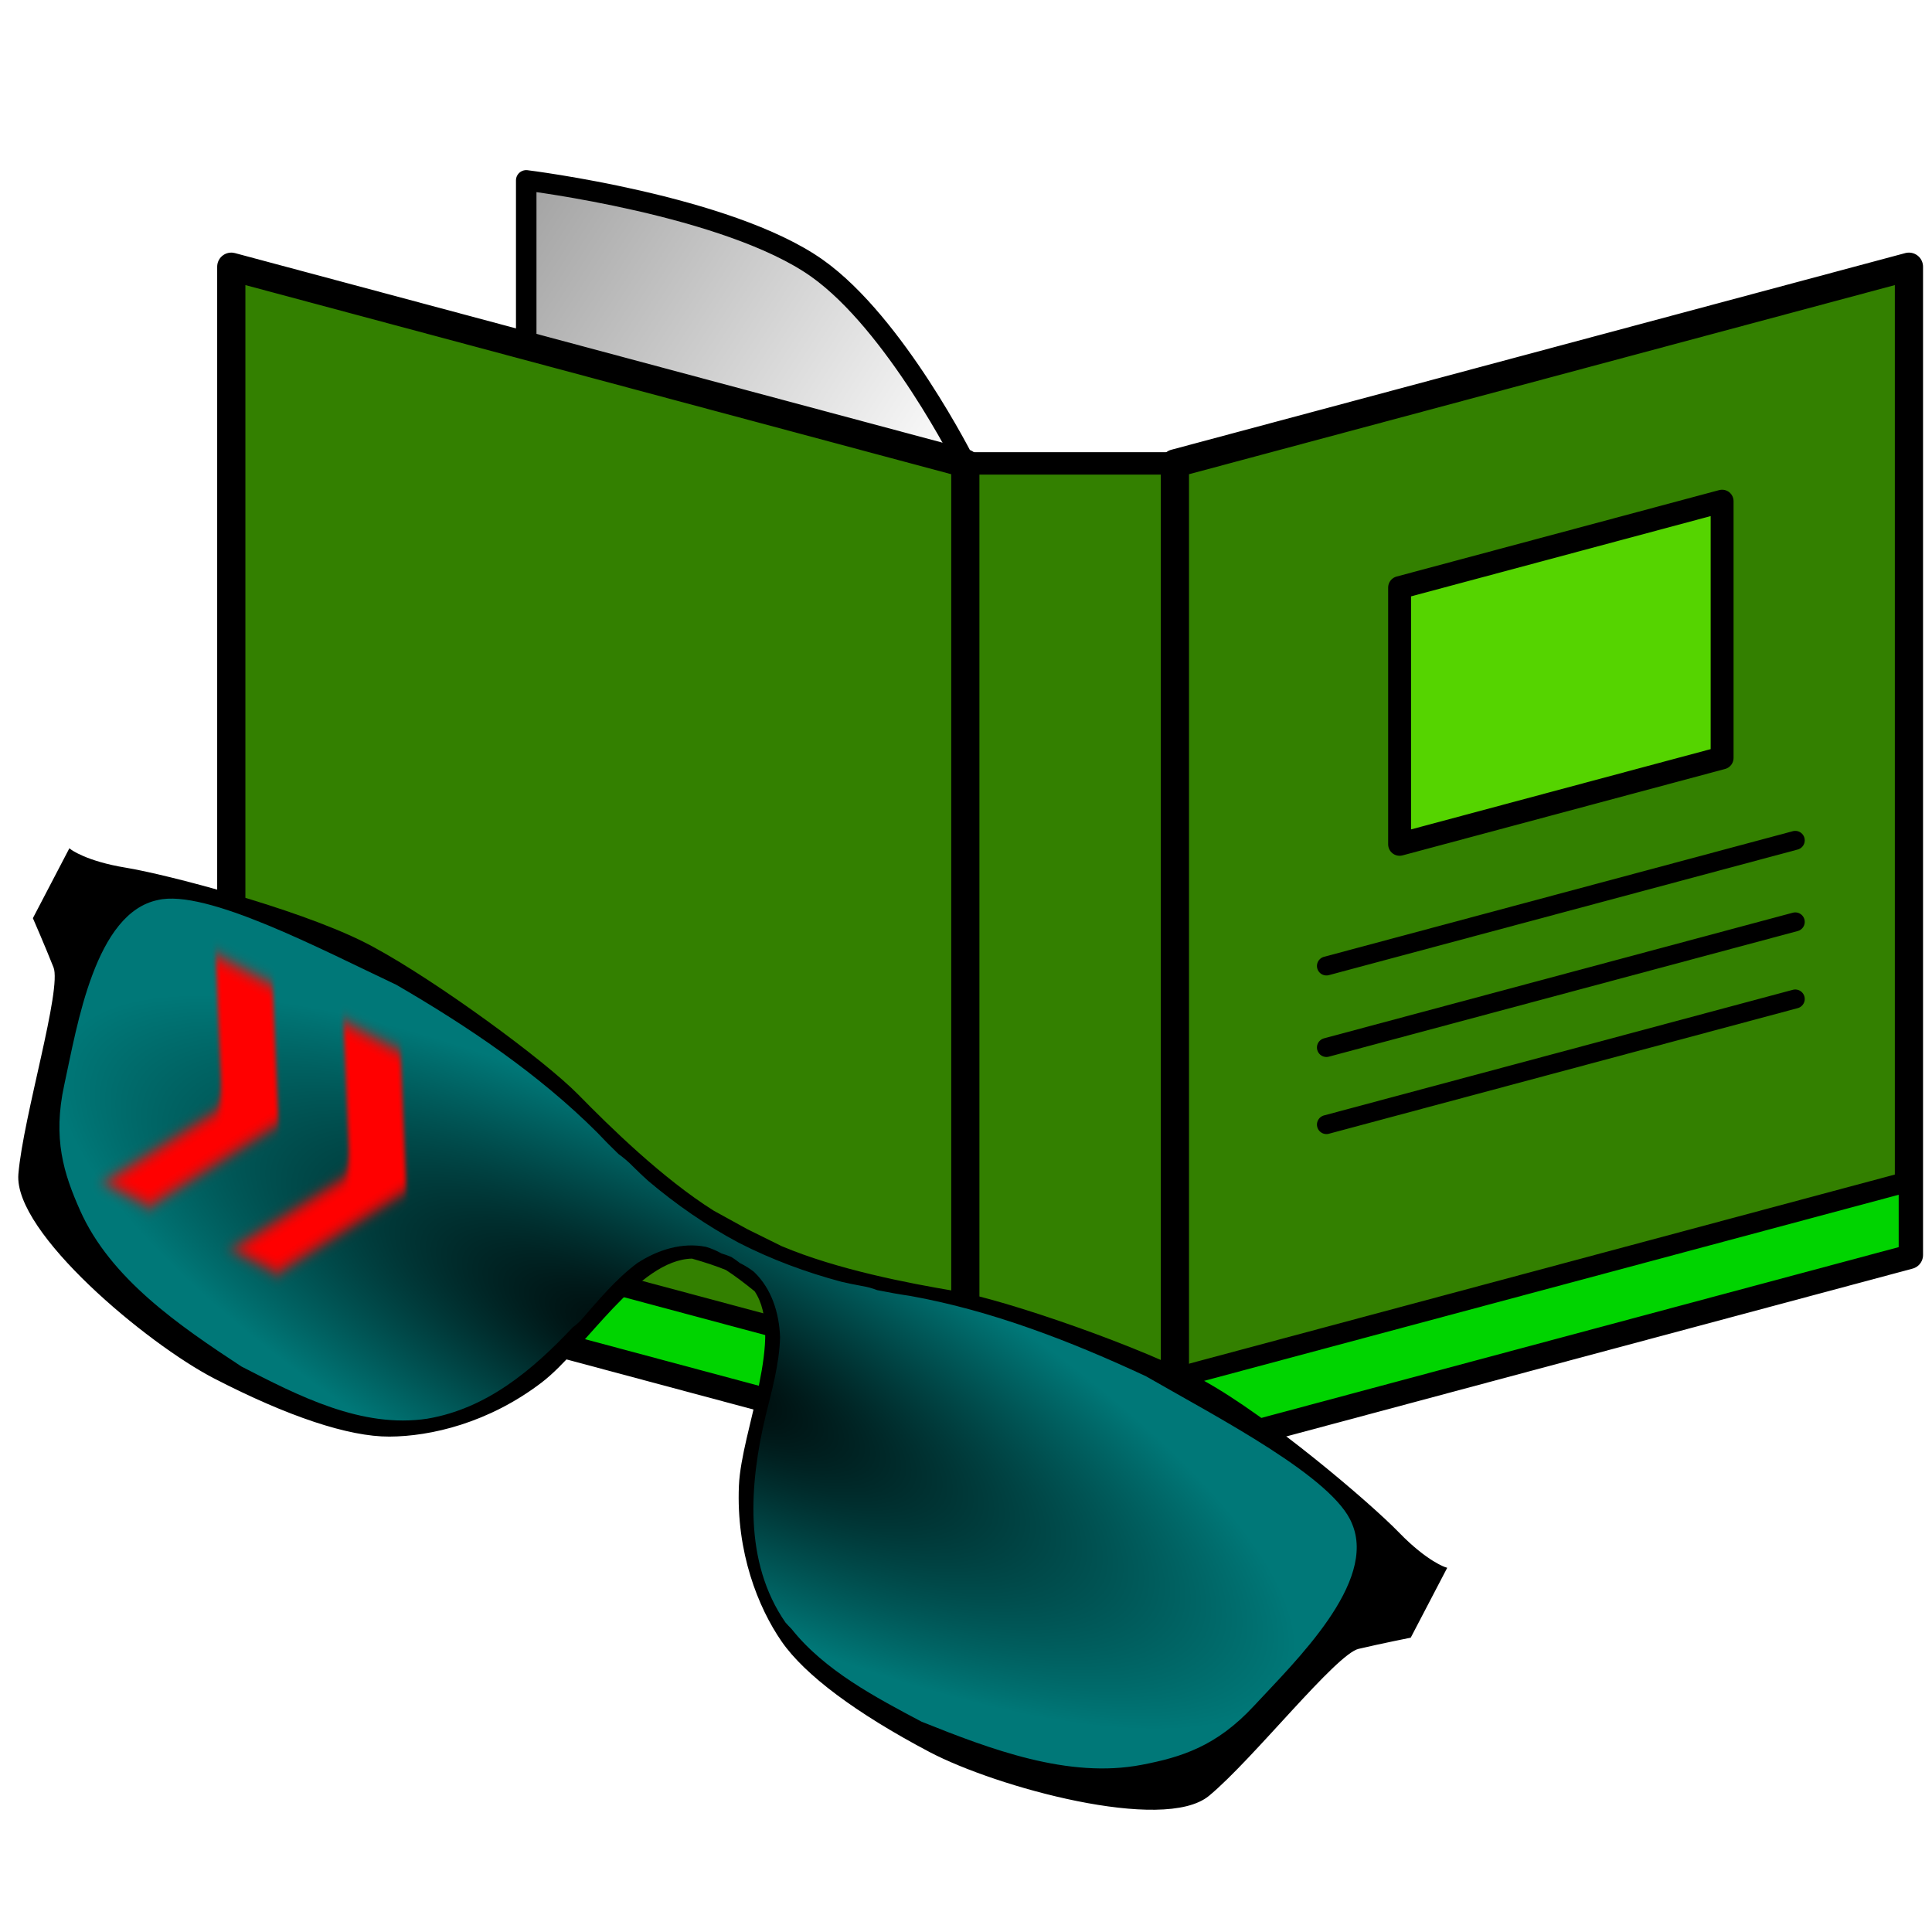
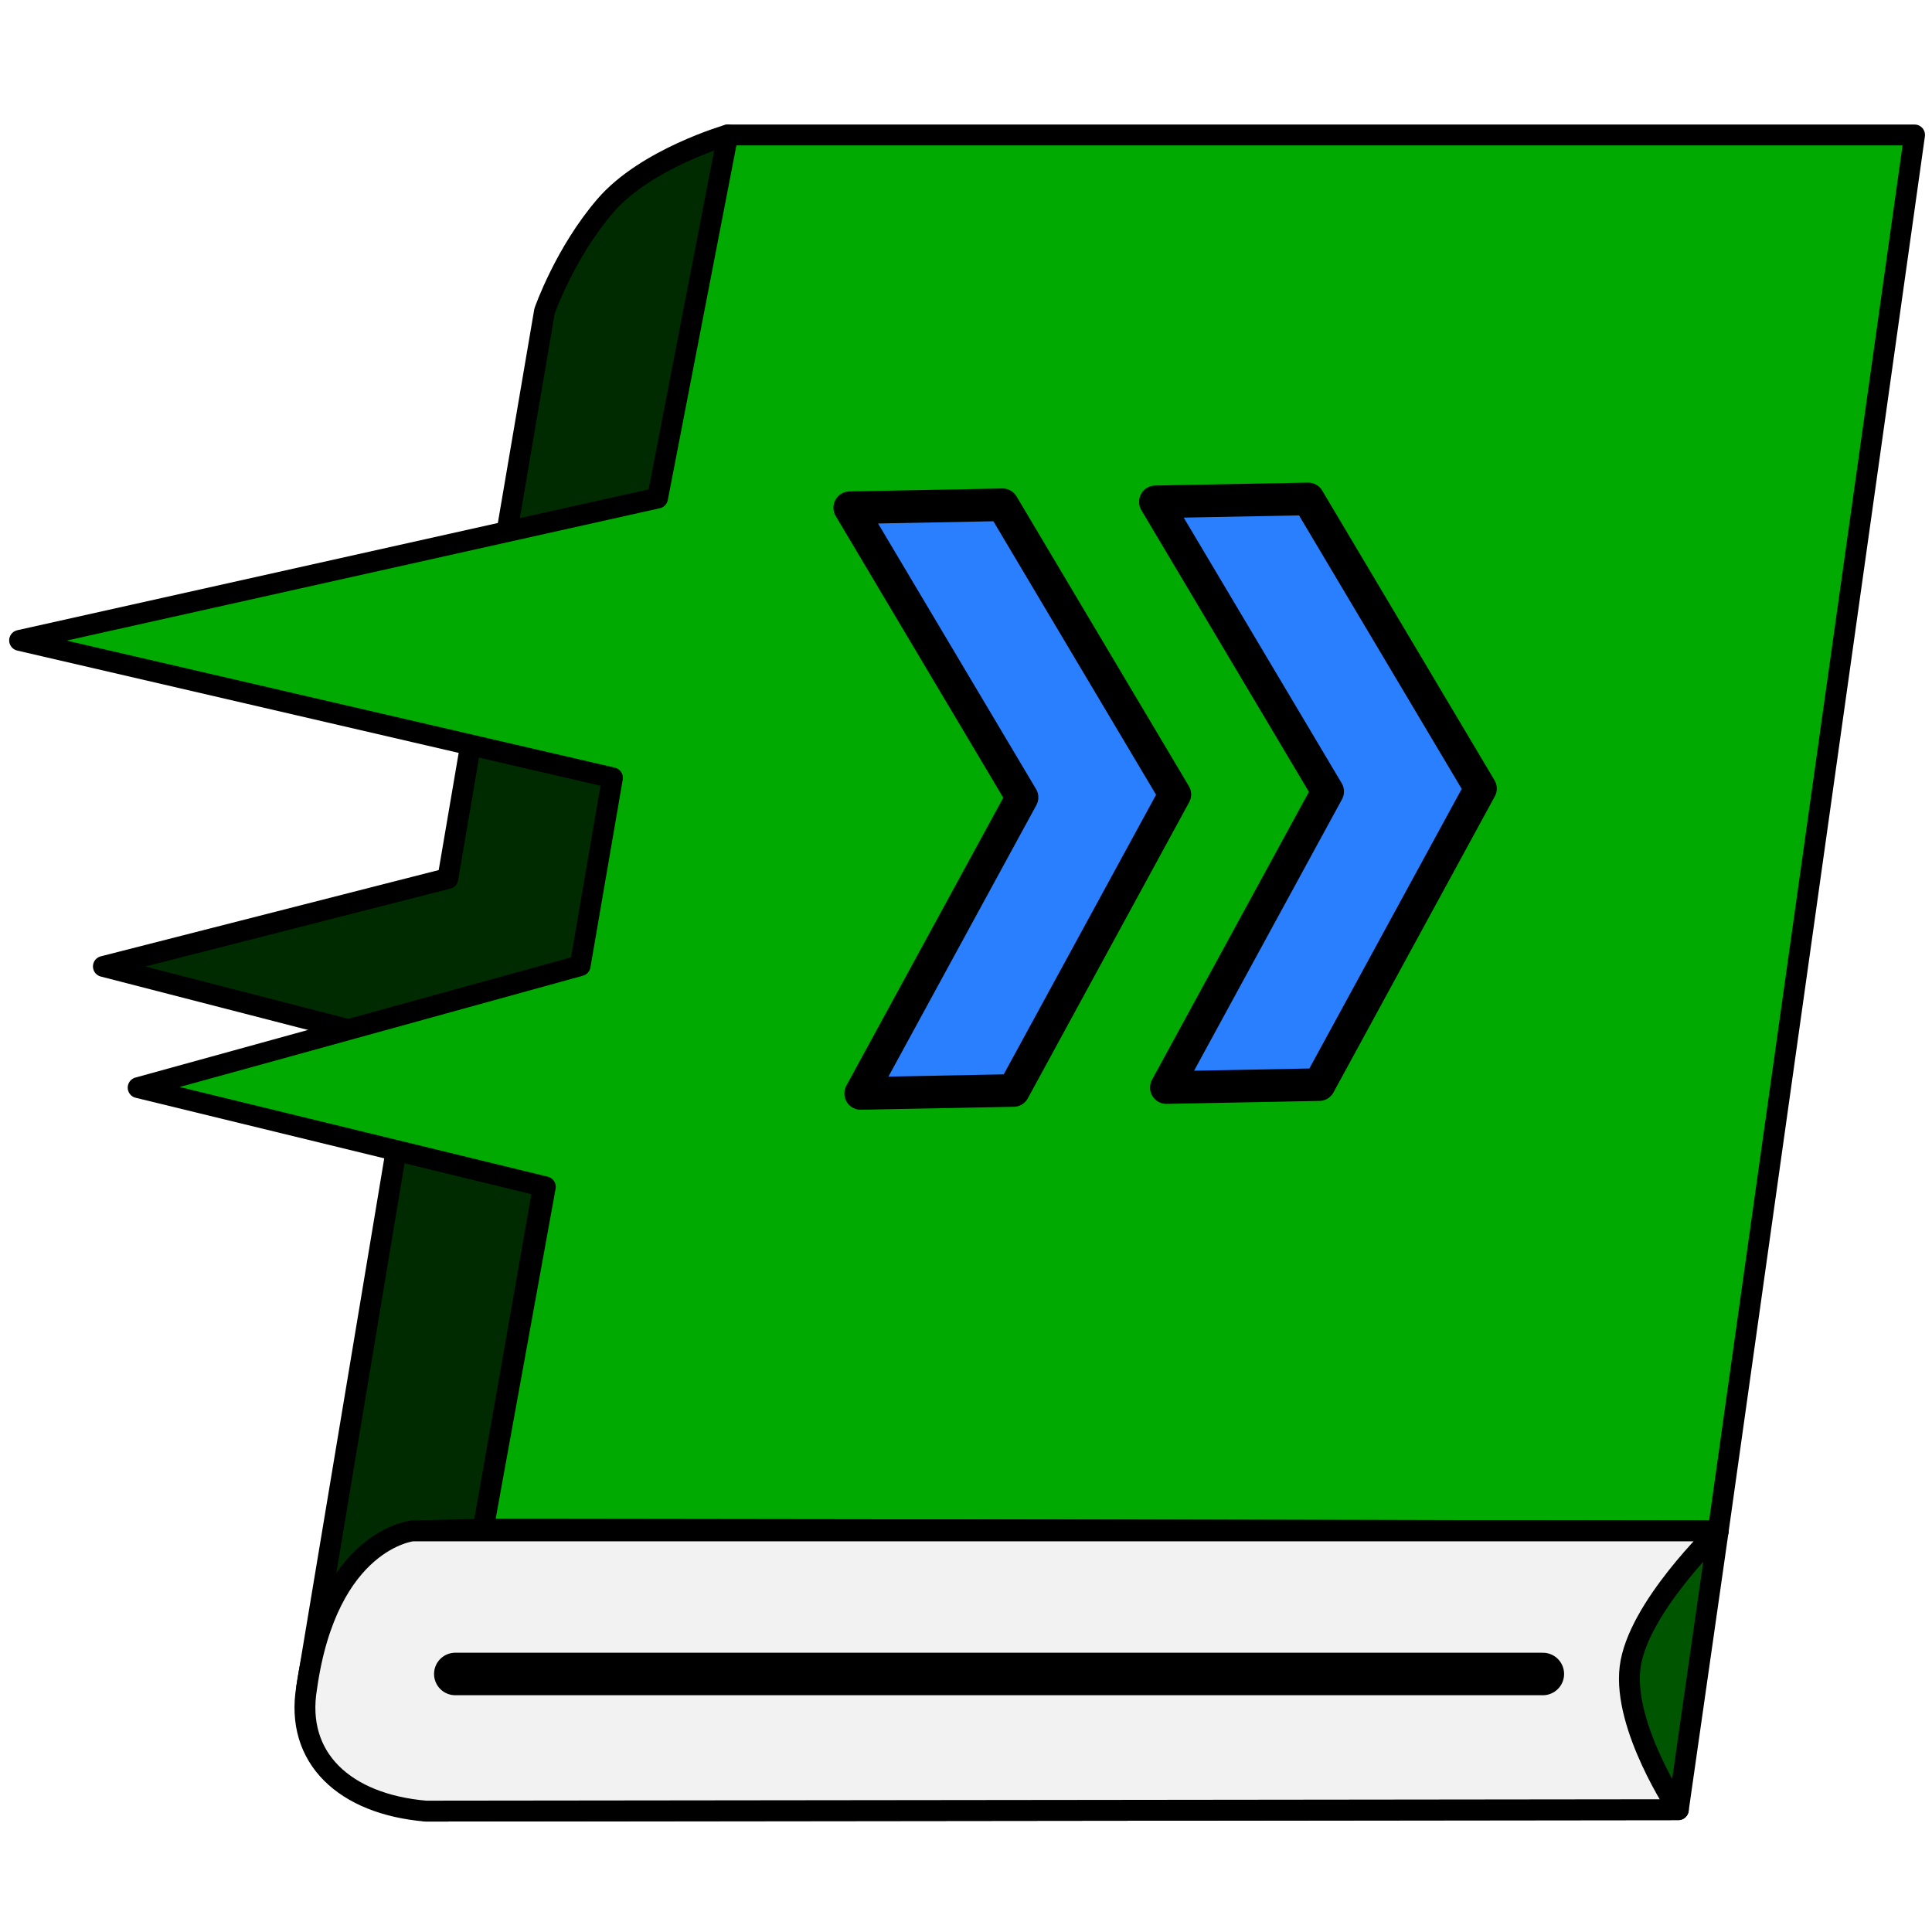
- <svg xmlns="http://www.w3.org/2000/svg" xmlns:xlink="http://www.w3.org/1999/xlink" width="100.341mm" height="100.341mm" viewBox="0 0 100.341 100.341" version="1.1" id="svg5">
+ <svg xmlns="http://www.w3.org/2000/svg" width="100.341mm" height="100.341mm" viewBox="0 0 100.341 100.341" version="1.1" id="svg5">
  <defs id="defs2">
-     <linearGradient id="linearGradient9545">
-       <stop style="stop-color:#a2a2a2;stop-opacity:1" offset="0" id="stop9541" />
-       <stop style="stop-color:#ffffff;stop-opacity:1" offset="1" id="stop9543" />
-     </linearGradient>
-     <linearGradient id="linearGradient7731">
-       <stop style="stop-color:#00ffff;stop-opacity:0" offset="0" id="stop7727" />
-       <stop style="stop-color:#00ffff;stop-opacity:0.469" offset="1" id="stop7729" />
-     </linearGradient>
-     <radialGradient xlink:href="#linearGradient7731" id="radialGradient7733" cx="104.751" cy="177.28" fx="104.751" fy="177.28" r="61.481" gradientTransform="matrix(0.516026,0.2675035,-0.08078573,0.1558392,-308.628,50.72439)" gradientUnits="userSpaceOnUse" />
    <filter style="color-interpolation-filters:sRGB" id="filter7988" x="-0.129" y="-0.071" width="1.257" height="1.142">
      <feGaussianBlur stdDeviation="0.51" result="blur" id="feGaussianBlur7980" />
      <feComposite in="SourceGraphic" in2="blur" operator="atop" result="composite1" id="feComposite7982" />
      <feComposite in2="composite1" operator="in" result="composite2" id="feComposite7984" />
      <feComposite in2="composite2" operator="in" result="composite3" id="feComposite7986" />
    </filter>
    <filter style="color-interpolation-filters:sRGB" id="filter7998" x="-0.129" y="-0.071" width="1.257" height="1.142">
      <feGaussianBlur stdDeviation="0.51" result="blur" id="feGaussianBlur7990" />
      <feComposite in="SourceGraphic" in2="blur" operator="atop" result="composite1" id="feComposite7992" />
      <feComposite in2="composite1" operator="in" result="composite2" id="feComposite7994" />
      <feComposite in2="composite2" operator="in" result="composite3" id="feComposite7996" />
    </filter>
-     <linearGradient xlink:href="#linearGradient9545" id="linearGradient9547" x1="76.009" y1="51.767" x2="98.814" y2="66.466" gradientUnits="userSpaceOnUse" gradientTransform="translate(-352.7004,-6.778515)" />
  </defs>
  <g id="layer1" transform="translate(304.021,-35.61987)">
-     <path style="fill:none;stroke:#000000;stroke-width:0.628;stroke-linecap:round;stroke-linejoin:miter;stroke-miterlimit:4;stroke-dasharray:none;stroke-opacity:1" d="m -260.845,61.803 c 0,0 -1.76,-3.52 -3.739,-4.918 -2.245,-1.587 -7.32,-2.209 -7.32,-2.209" id="path6430" />
-     <path style="fill:none;stroke:#000000;stroke-width:0.628;stroke-linecap:round;stroke-linejoin:miter;stroke-miterlimit:4;stroke-dasharray:none;stroke-opacity:1" d="m -260.845,59.207 c 0,0 -1.76,-3.52 -3.739,-4.918 -2.245,-1.587 -7.32,-2.209 -7.32,-2.209" id="path6428" />
-     <path style="fill:none;stroke:#000000;stroke-width:0.628;stroke-linecap:round;stroke-linejoin:miter;stroke-miterlimit:4;stroke-dasharray:none;stroke-opacity:1" d="m -260.845,56.251 c 0,0 -1.76,-3.52 -3.739,-4.918 -2.245,-1.587 -7.32,-2.209 -7.32,-2.209" id="path6313" />
-     <path style="fill:#338000;stroke:#000000;stroke-width:1.165;stroke-linecap:butt;stroke-linejoin:miter;stroke-miterlimit:4;stroke-dasharray:none;stroke-opacity:1" d="m -243.001,59.687 h -10.885 v 51.328 c 0,0 0.233,3.717 5.56,3.729 5.327,0.012 5.325,-3.729 5.325,-3.729 V 59.687" id="path6732" />
-     <path style="fill:#338000;stroke:#000000;stroke-width:1.465;stroke-linecap:round;stroke-linejoin:round;stroke-opacity:1;stroke-miterlimit:4;stroke-dasharray:none" d="m -243.001,111.015 38.123,-10.215 V 49.472 l -38.123,10.215 z" id="path4524" />
-     <path style="fill:url(#linearGradient9547);fill-opacity:1;stroke:#000000;stroke-width:1.065;stroke-linecap:round;stroke-linejoin:round;stroke-opacity:1;stroke-miterlimit:4;stroke-dasharray:none" d="m -253.886,59.687 c 0,0 -3.63,-7.26 -7.71,-10.143 -4.63,-3.272 -15.095,-4.556 -15.095,-4.556 v 8.881" id="path5495" />
-     <path style="fill:#338000;stroke:#000000;stroke-width:1.465;stroke-linecap:round;stroke-linejoin:round;stroke-opacity:1;stroke-miterlimit:4;stroke-dasharray:none" d="m -253.886,111.015 -38.123,-10.215 V 49.472 l 38.123,10.215 z" id="path3962" />
-     <path style="fill:#55d400;stroke:#000000;stroke-width:1.189;stroke-linecap:round;stroke-linejoin:round;stroke-miterlimit:4;stroke-dasharray:none;stroke-opacity:1" d="m -214.581,61.649 v 13.334 l -16.75,4.488 V 66.137 Z" id="path4895" />
-     <path style="fill:#00d400;stroke:#000000;stroke-width:1.065;stroke-linecap:butt;stroke-linejoin:miter;stroke-opacity:1;stroke-miterlimit:4;stroke-dasharray:none" d="m -204.878,96.977 -38.123,10.215 v 3.823 l 38.123,-10.215 z" id="path4930" />
-     <path style="fill:none;stroke:#000000;stroke-width:0.985;stroke-linecap:round;stroke-linejoin:miter;stroke-miterlimit:4;stroke-dasharray:none;stroke-opacity:1" d="m -235.131,85.789 24.349,-6.524" id="path5158" />
-     <path style="fill:none;stroke:#000000;stroke-width:0.985;stroke-linecap:round;stroke-linejoin:miter;stroke-miterlimit:4;stroke-dasharray:none;stroke-opacity:1" d="m -235.131,90.023 24.349,-6.524" id="path5240" />
-     <path style="fill:none;stroke:#000000;stroke-width:0.985;stroke-linecap:round;stroke-linejoin:miter;stroke-miterlimit:4;stroke-dasharray:none;stroke-opacity:1" d="M -235.131,94.027 -210.782,87.503" id="path5242" />
-     <path style="fill:#00d400;stroke:#000000;stroke-width:1.065;stroke-linecap:butt;stroke-linejoin:miter;stroke-opacity:1;stroke-miterlimit:4;stroke-dasharray:none" d="m -292.01,96.977 38.123,10.215 v 3.823 l -38.123,-10.215 z" id="path5244" />
-     <path id="path661" style="fill:#ff0000;stroke:#000000;stroke-width:0.157px;stroke-linecap:round;stroke-linejoin:round;stroke-opacity:1" d="m -292.041,87.294 0.249,5.884 -4.971,3.158 2.391,1.249 4.971,-3.158 -0.249,-5.884 z" />
-     <path id="path120" style="fill:#000000;stroke:#000000;stroke-width:0.157px;stroke-linecap:butt;stroke-linejoin:miter;stroke-opacity:1" d="m -284.624,84.894 c -0.217,-0.118 -0.425,-0.226 -0.62,-0.322 -3.5,-1.727 -10.151,-3.466 -12.249,-3.809 -2.099,-0.343 -2.899,-0.967 -2.899,-0.967 l -1.834,3.513 c 0,0 0.602,1.379 1.059,2.529 0.457,1.15 -1.571,7.778 -1.821,10.763 -0.25,2.984 6.647,8.746 10.131,10.544 3.811,1.967 6.955,3.017 9.061,3.008 2.127,-0.009 5.117,-0.703 7.852,-2.787 2.278,-1.736 4.996,-6.409 7.875,-6.457 0.705,0.202 1.31,0.403 1.787,0.6 0.434,0.279 0.945,0.66 1.514,1.123 1.606,2.391 -0.675,7.291 -0.798,10.153 -0.148,3.435 0.992,6.285 2.2,8.036 1.196,1.734 3.855,3.714 7.647,5.717 3.467,1.831 12.136,4.199 14.442,2.288 2.306,-1.911 6.586,-7.363 7.791,-7.645 1.205,-0.282 2.681,-0.576 2.681,-0.576 l 1.834,-3.513 c 0,0 -0.969,-0.3 -2.45,-1.827 -1.48,-1.527 -6.708,-5.99 -10.126,-7.875 -3.05,-1.683 -10.273,-4.2 -12.95,-4.651 -2.307,-0.389 -6.055,-1.099 -8.965,-2.329 -0.706,-0.345 -1.291,-0.635 -1.786,-0.884 -0.486,-0.264 -1.058,-0.578 -1.745,-0.96 -2.673,-1.685 -5.397,-4.355 -7.035,-6.026 -1.782,-1.818 -7.336,-5.876 -10.597,-7.646 z" />
-     <path id="path2390" style="fill:url(#radialGradient7733);fill-opacity:1;stroke:#000000;stroke-width:0.143px;stroke-linecap:butt;stroke-linejoin:miter;stroke-opacity:1" d="m -283.385,86.712 c -3.954,-1.863 -9.917,-5.011 -12.444,-4.42 -3.328,0.68 -4.248,6.561 -4.923,9.65 -0.615,2.818 -0.029,4.654 0.825,6.571 1.586,3.563 5.166,6.009 8.406,8.138 2.97,1.53 6.276,3.242 9.709,2.72 3.109,-0.528 5.497,-2.541 7.595,-4.771 0.162,-0.113 0.317,-0.251 0.466,-0.417 0.823,-0.94 1.784,-2.104 2.88,-2.911 1.074,-0.693 2.302,-1.064 3.503,-0.825 0.26,0.078 0.525,0.189 0.795,0.34 0.176,0.051 0.343,0.112 0.502,0.18 0.146,0.092 0.291,0.194 0.434,0.309 0.278,0.136 0.521,0.29 0.734,0.459 0.882,0.848 1.279,2.067 1.325,3.344 -0.036,1.361 -0.442,2.816 -0.743,4.029 -0.852,3.573 -1.161,7.641 1.034,10.817 0.106,0.122 0.213,0.235 0.322,0.343 1.722,2.165 4.361,3.556 6.773,4.833 3.599,1.442 7.652,2.982 11.482,2.247 2.061,-0.395 3.904,-0.963 5.864,-3.078 2.149,-2.319 6.449,-6.436 5.105,-9.555 -0.96,-2.411 -6.95,-5.506 -10.739,-7.686 -3.894,-1.813 -8,-3.408 -12.243,-4.172 -0.575,-0.084 -1.148,-0.186 -1.719,-0.301 -0.254,-0.097 -0.522,-0.173 -0.811,-0.219 -0.357,-0.064 -0.71,-0.137 -1.061,-0.219 -1.835,-0.491 -3.622,-1.155 -5.305,-2.017 -1.67,-0.888 -3.236,-1.976 -4.688,-3.202 -0.267,-0.24 -0.529,-0.488 -0.785,-0.744 -0.239,-0.247 -0.496,-0.463 -0.764,-0.657 -0.378,-0.366 -0.749,-0.738 -1.108,-1.121 -3.052,-3.045 -6.708,-5.503 -10.421,-7.663 z" />
-     <path id="path2081" style="fill:#ff0000;stroke:none;stroke-width:0.965;stroke-linecap:round;stroke-linejoin:round;stroke-miterlimit:4;stroke-dasharray:none;stroke-opacity:1;filter:url(#filter7998)" d="m 55.232,166.823 4.969,8.606 -4.969,8.606 h 4.552 l 4.969,-8.606 -4.969,-8.606 z" transform="matrix(0.729042,0.3807048,-0.3807048,0.729042,-269.7792,-58.09714)" />
-     <path id="path2165" style="fill:#ff0000;stroke:none;stroke-width:0.965;stroke-linecap:round;stroke-linejoin:round;stroke-miterlimit:4;stroke-dasharray:none;stroke-opacity:1;filter:url(#filter7988)" d="m 64.337,166.823 4.969,8.606 -4.969,8.606 h 4.552 l 4.969,-8.606 -4.969,-8.606 z" transform="matrix(0.729042,0.3807048,-0.3807048,0.729042,-269.7792,-58.09714)" />
+     <path style="fill:#002b00;stroke:#000000;stroke-width:1.084;stroke-linecap:round;stroke-linejoin:round;stroke-miterlimit:4;stroke-dasharray:none;stroke-opacity:1" d="m -278.927,115.041 12.705,-72.411 c 0,0 -4.235,1.216 -6.351,3.667 -2.116,2.451 -3.168,5.487 -3.168,5.487 l -5.02,29.462 -17.89,4.567 16.104,4.152 -5.548,33.308 c 0.255,-1.511 1.292,-7.221 5.486,-8.142 1.569,-0.033 2.366,-0.062 3.681,-0.088" id="path6284" />
+     <path style="fill:#00aa00;stroke:#000000;stroke-width:1.084;stroke-linecap:round;stroke-linejoin:round;stroke-miterlimit:4;stroke-dasharray:none;stroke-opacity:1" d="m -214.784,115.129 -64.143,-0.088 3.229,-17.781 -21.148,-5.152 22.955,-6.335 1.679,-9.756 -30.791,-7.137 33.133,-7.393 3.648,-18.858 h 61.636 z" id="path902" />
+     <path style="fill:#005500;stroke:#000000;stroke-width:1.084;stroke-linecap:round;stroke-linejoin:round;stroke-miterlimit:4;stroke-dasharray:none;stroke-opacity:1" d="m -216.856,129.608 2.072,-14.479 -64.143,-0.088 -2.974,14.641 z" id="path8947" />
+     <path id="path2081" style="fill:#2a7fff;stroke:#000000;stroke-width:1.694;stroke-linecap:round;stroke-linejoin:round;stroke-miterlimit:4;stroke-dasharray:none;stroke-opacity:1" d="m -259.889,61.989 8.948,15.044 -8.379,15.376 7.937,-0.153 8.379,-15.376 -8.948,-15.044 z" />
+     <path id="path2165" style="fill:#2a7fff;stroke:#000000;stroke-width:1.694;stroke-linecap:round;stroke-linejoin:round;stroke-miterlimit:4;stroke-dasharray:none;stroke-opacity:1" d="m -244.015,61.684 8.948,15.044 -8.379,15.376 7.937,-0.153 8.379,-15.376 -8.948,-15.044 z" />
+     <path style="fill:#f2f2f2;stroke:#000000;stroke-width:1.084;stroke-linecap:round;stroke-linejoin:round;stroke-miterlimit:4;stroke-dasharray:none;stroke-opacity:1" d="m -281.901,129.682 65.046,-0.074 c 0,0 -2.881,-4.287 -2.507,-7.377 0.373,-3.089 4.579,-7.102 4.579,-7.102 h -67.825 c 0,0 -4.402,0.451 -5.486,8.142 -0.613,3.648 1.962,6.051 6.193,6.412 z" id="path904" />
+     <path style="fill:none;stroke:#000000;stroke-width:2.208;stroke-linecap:round;stroke-linejoin:round;stroke-miterlimit:4;stroke-dasharray:none;stroke-opacity:1" d="m -280.374,122.56 h 56.482" id="path5997" />
  </g>
</svg>
